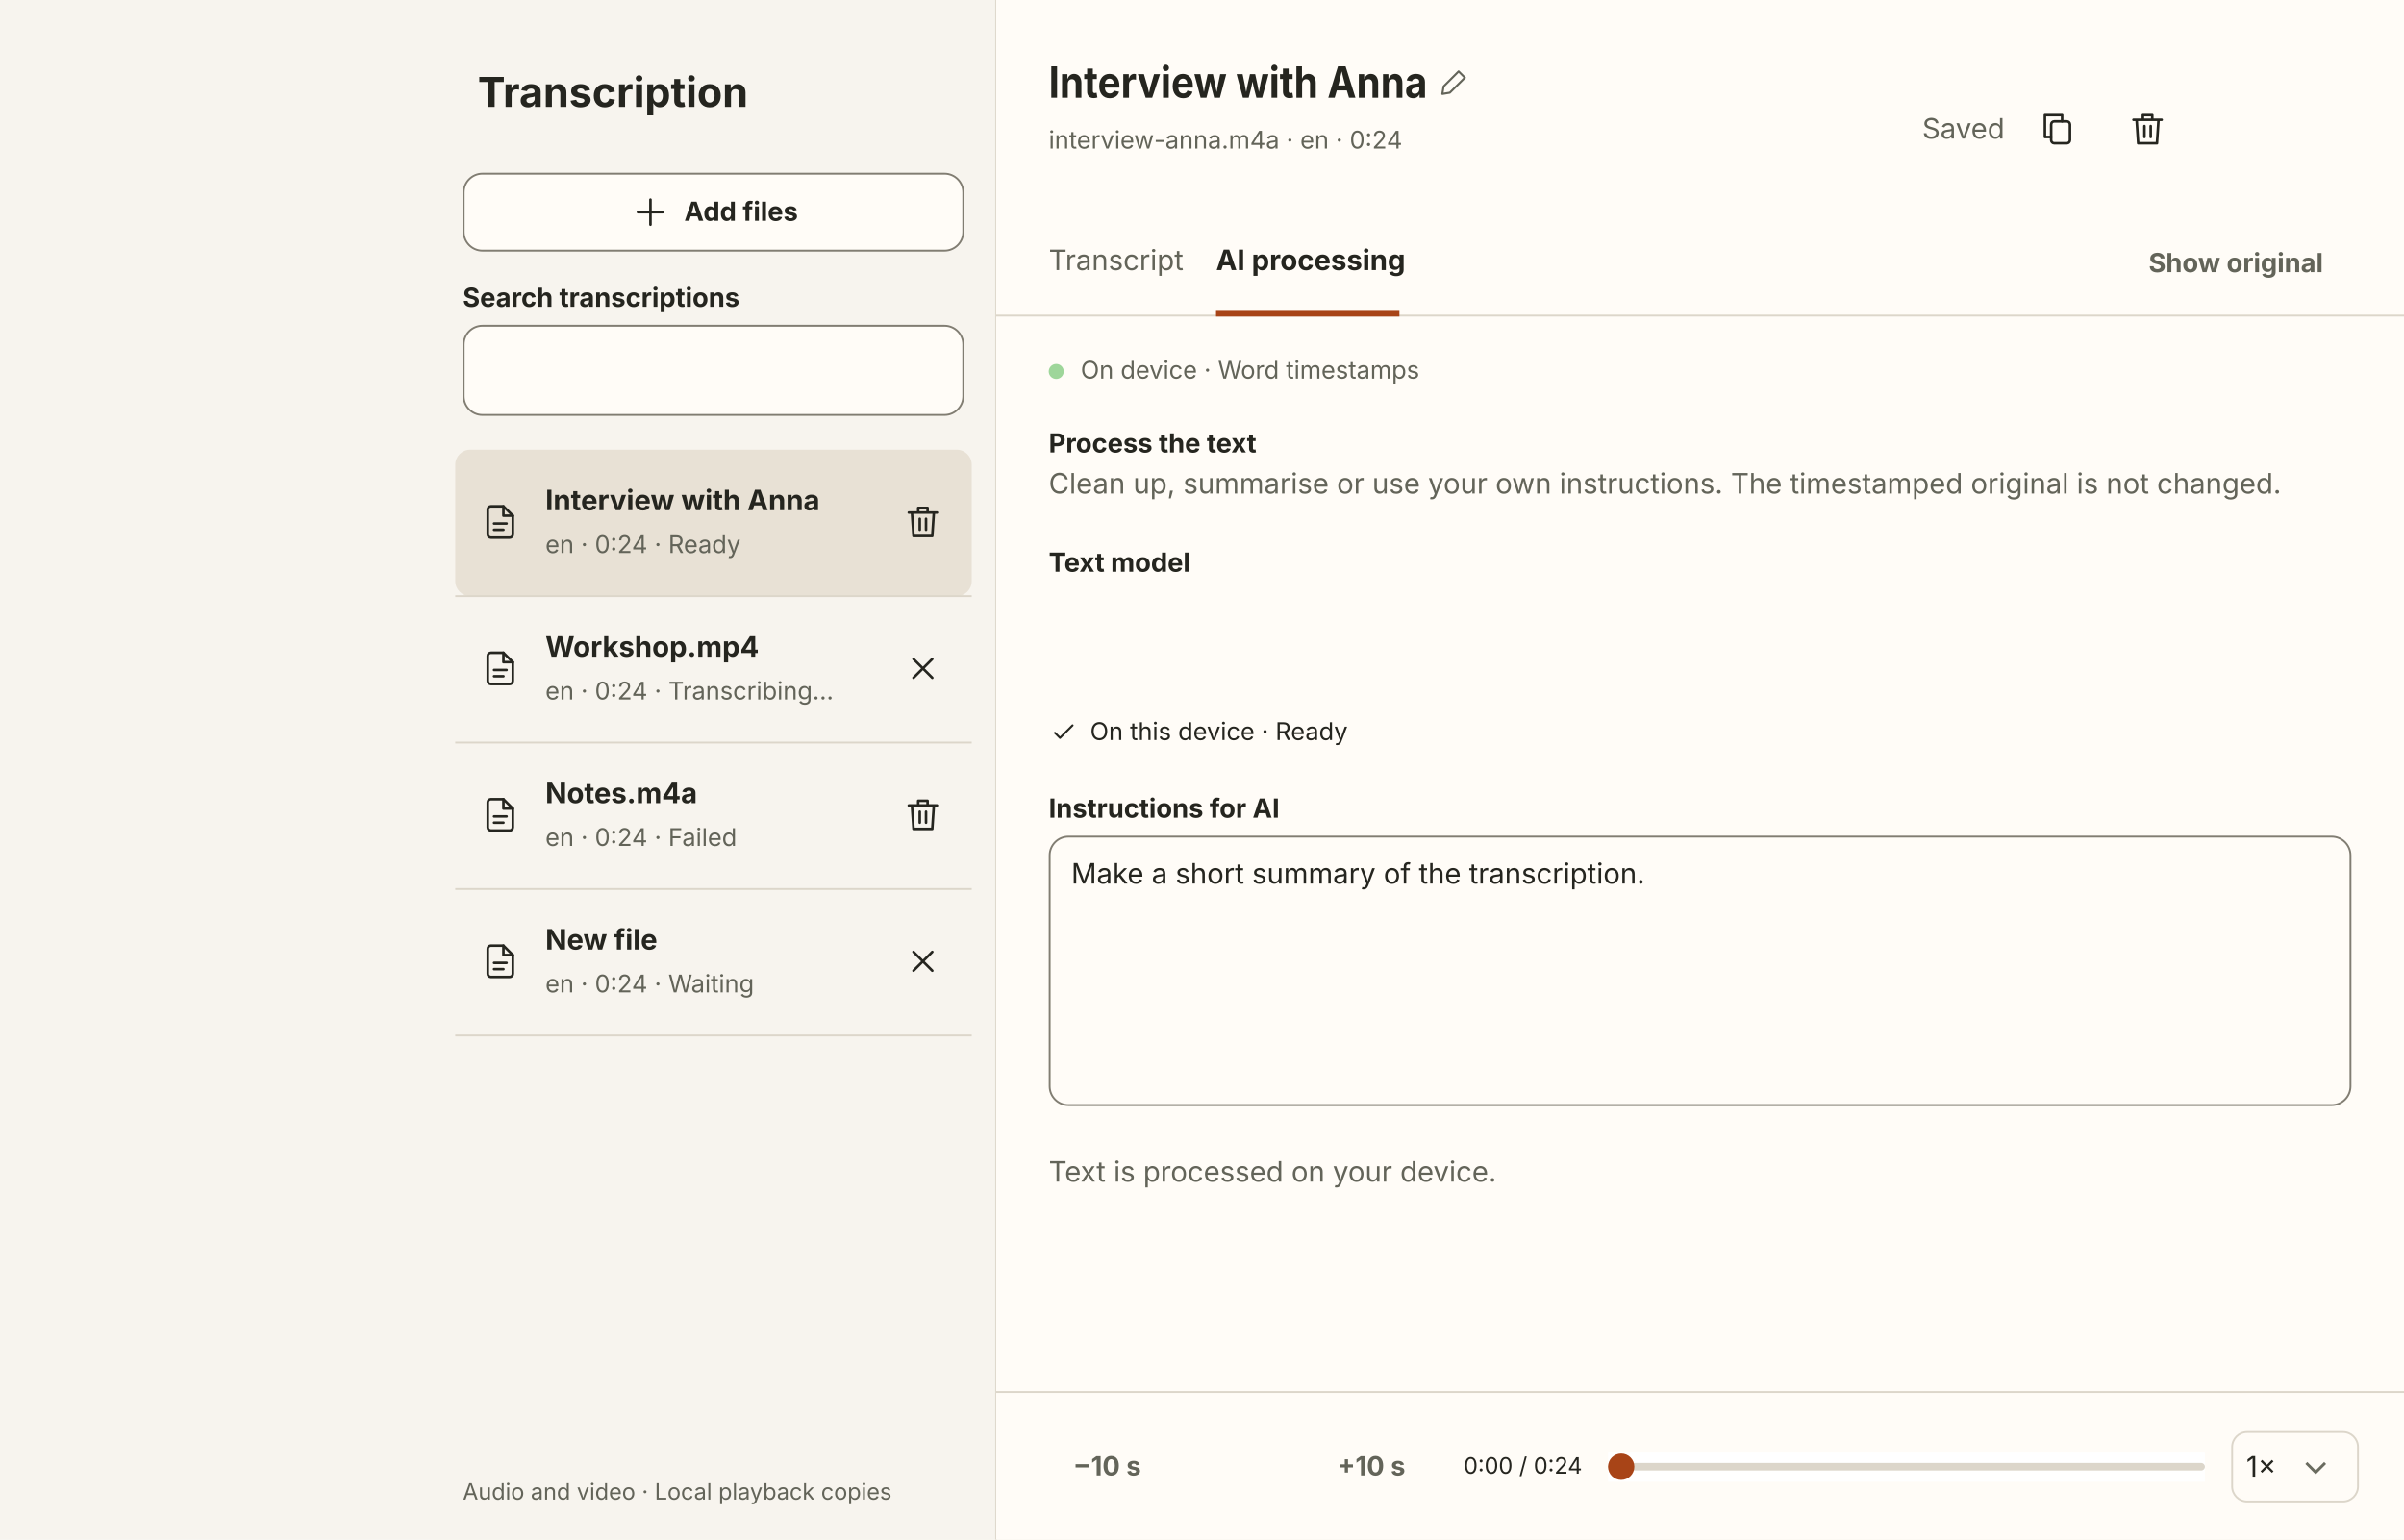
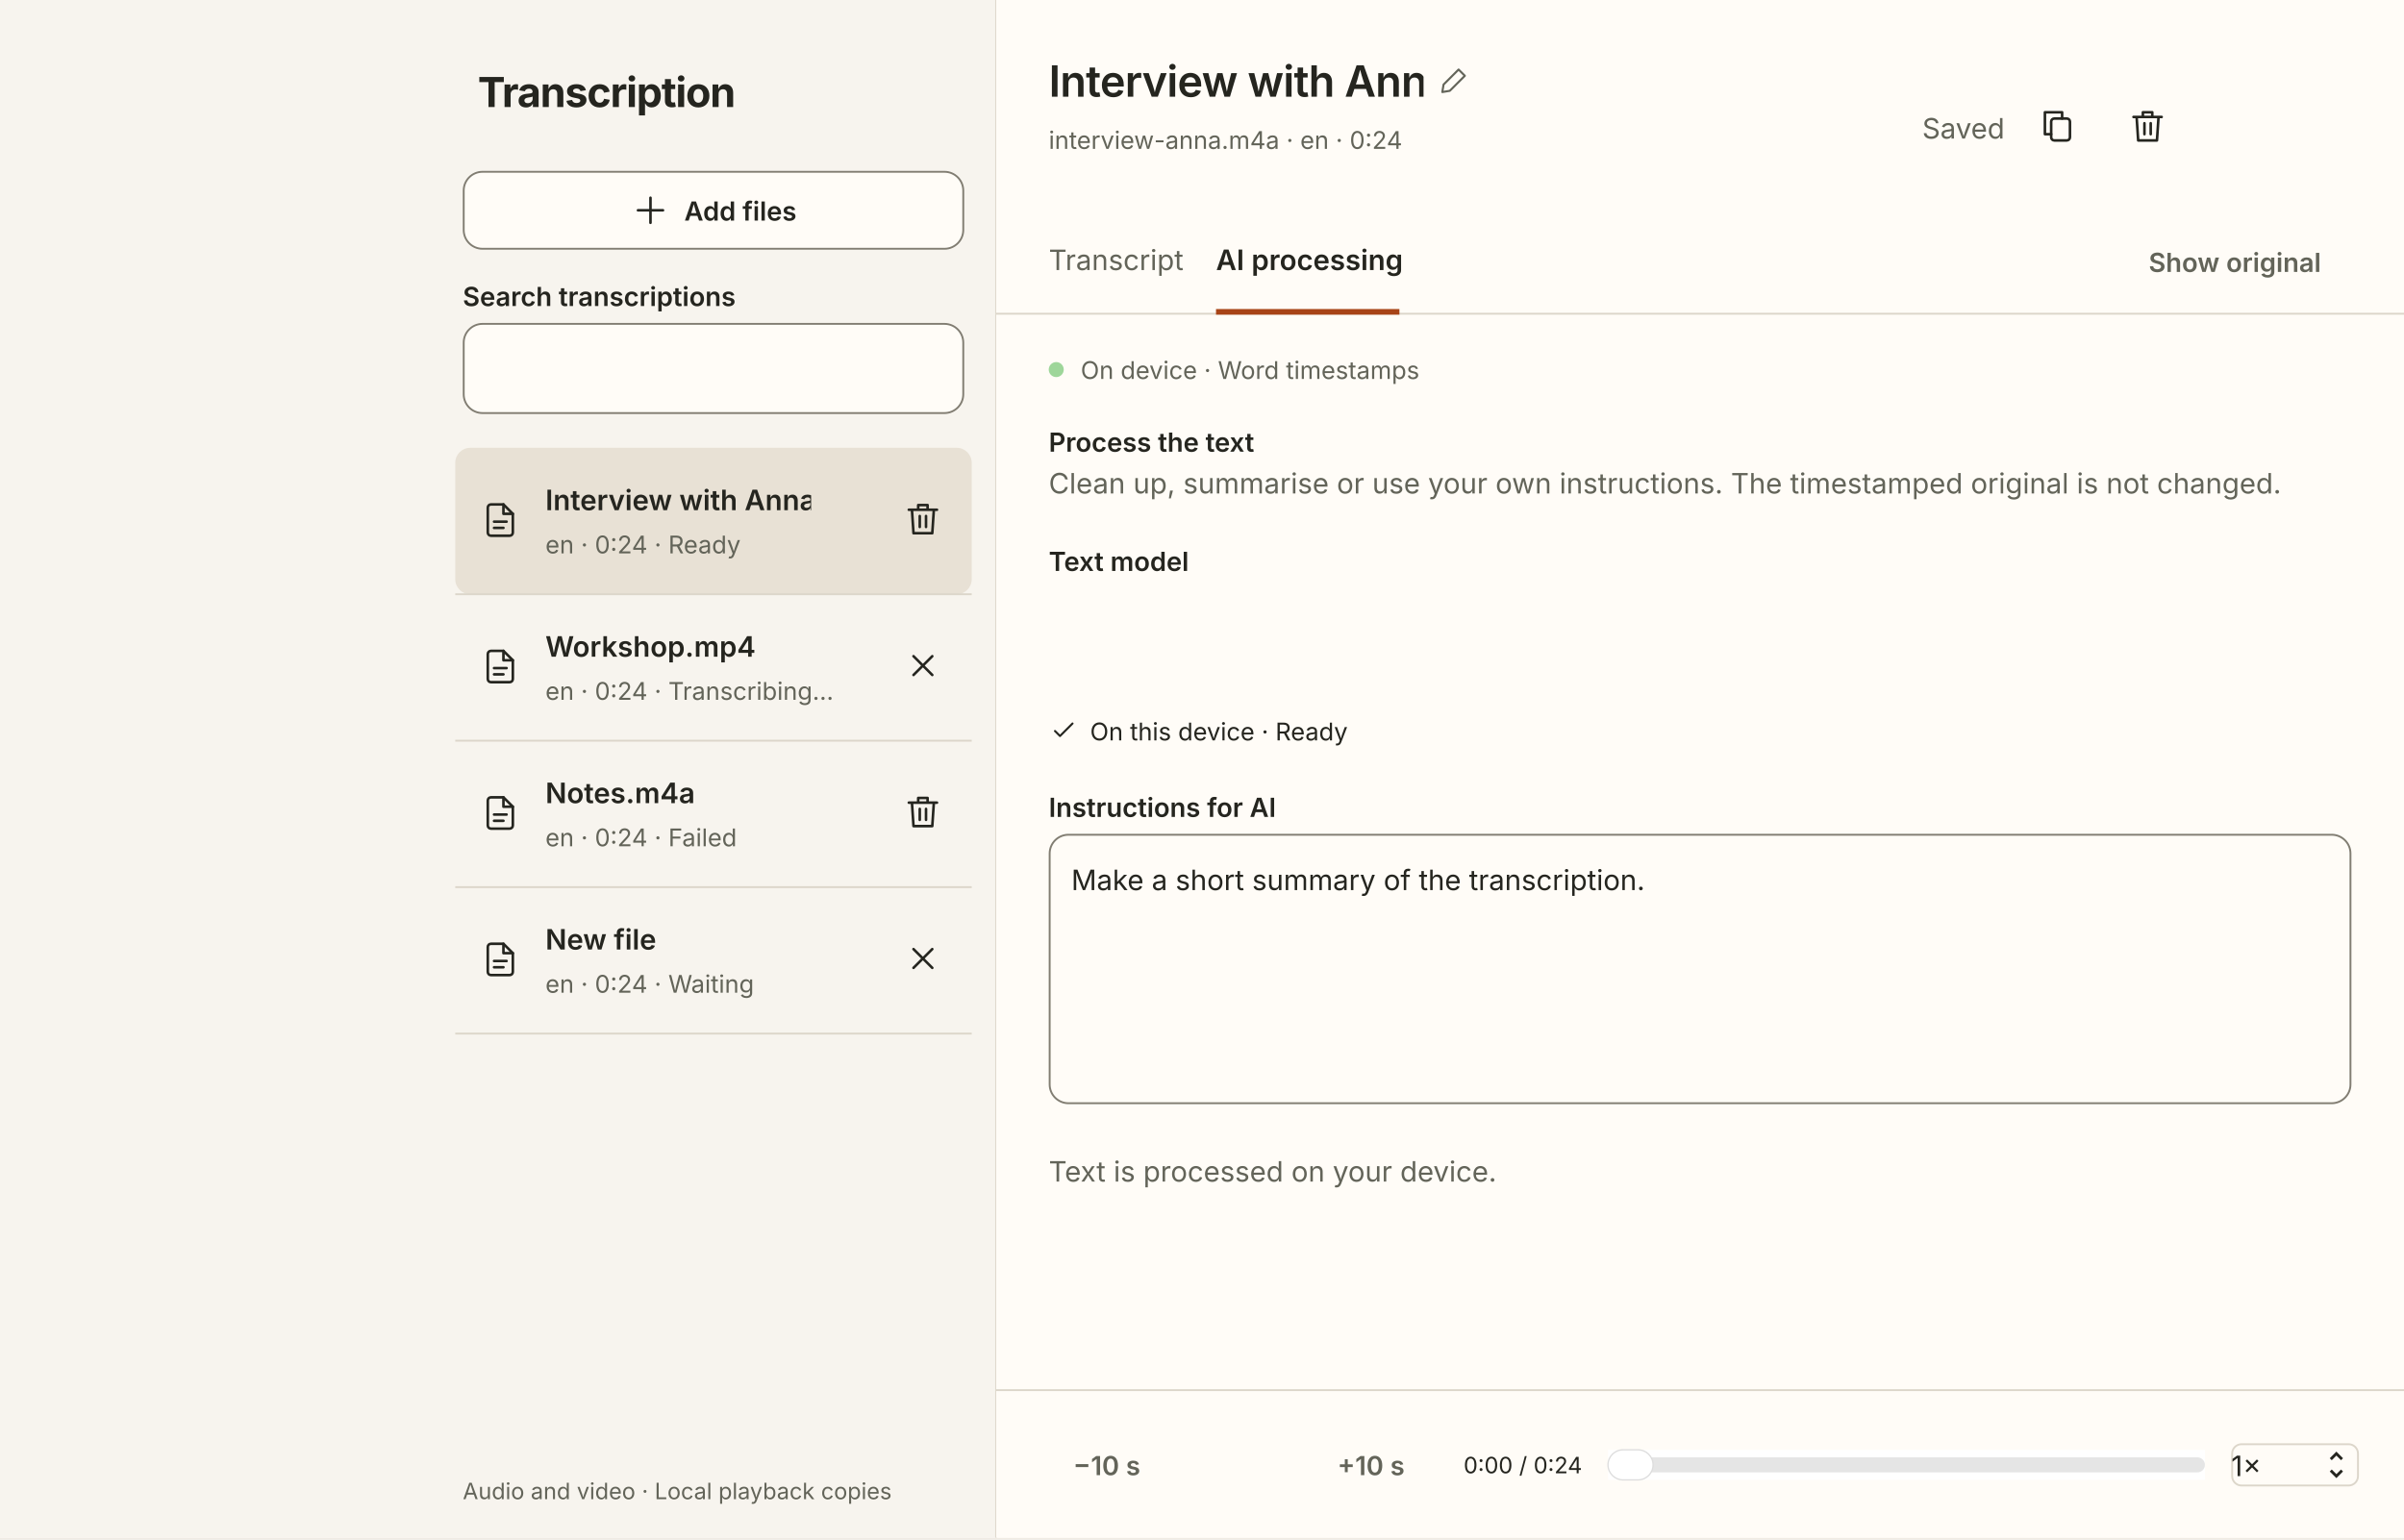
<svg xmlns="http://www.w3.org/2000/svg" width="1280" height="820" viewBox="0 0 1280 820">
-   <rect x="0" y="0" width="1280" height="820" rx="0" fill="rgb(255, 252, 247)" />
-   <rect x="0" y="0" width="1280" height="820" rx="0" fill="rgb(247, 244, 238)" />
-   <rect x="230.391" y="0" width="1049.609" height="820" rx="0" fill="rgb(247, 244, 238)" />
-   <rect x="230.391" y="0" width="300" height="820" rx="0" fill="rgb(247, 244, 238)" />
-   <line x1="530.391" y1="0" x2="530.391" y2="820" stroke="rgb(220, 214, 202)" stroke-width="1" />
-   <text x="254.391" y="56.95" fill="rgb(37, 37, 31)" font-family="system-ui, -apple-system, &quot;Segoe UI&quot;, sans-serif" font-size="22px" font-weight="bold">Transcription</text>
-   <rect x="246.391" y="92" width="267" height="42" rx="10" fill="rgb(255, 252, 247)" />
-   <rect x="246.891" y="92.5" width="266" height="41" rx="10" fill="none" stroke="rgb(129, 125, 114)" stroke-width="1" />
-   <svg x="336.328" y="103" width="20" height="20" class="icon " viewBox="0 0 24 24" fill="none" stroke="rgb(37, 37, 31)" stroke-width="1.65" stroke-linecap="round" stroke-linejoin="round" aria-hidden="true">
-     <path d="M12 4v16M4 12h16" />
-   </svg>
-   <text x="364.328" y="117.603" fill="rgb(37, 37, 31)" font-family="system-ui, -apple-system, &quot;Segoe UI&quot;, sans-serif" font-size="14px" font-weight="bold">Add files</text>
-   <text x="246.391" y="163.4" fill="rgb(37, 37, 31)" font-family="system-ui, -apple-system, &quot;Segoe UI&quot;, sans-serif" font-size="14px" font-weight="bold">Search transcriptions</text>
-   <rect x="246.391" y="173" width="267" height="48.5" rx="10" fill="rgb(255, 252, 247)" />
-   <rect x="246.891" y="173.5" width="266" height="47.5" rx="10" fill="none" stroke="rgb(129, 125, 114)" stroke-width="1" />
-   <rect x="242.391" y="239.5" width="275" height="78" rx="8" fill="rgb(232, 225, 213)" />
-   <line x1="242.391" y1="317.5" x2="517.391" y2="317.5" stroke="rgb(220, 214, 202)" stroke-width="1" />
-   <svg x="256.391" y="268" width="20" height="20" class="icon " viewBox="0 0 24 24" fill="none" stroke="rgb(37, 37, 31)" stroke-width="1.65" stroke-linecap="round" stroke-linejoin="round" aria-hidden="true">
-     <path d="M14 2H6a2 2 0 0 0-2 2v16a2 2 0 0 0 2 2h12a2 2 0 0 0 2-2V8Z" />
-     <path d="M14 2v6h6M8 13h8M8 17h6" />
-   </svg>
-   <text x="290.391" y="271.75" fill="rgb(37, 37, 31)" font-family="system-ui, -apple-system, &quot;Segoe UI&quot;, sans-serif" font-size="15px" font-weight="bold">Interview with Anna</text>
-   <text x="290.391" y="294.55" fill="rgb(99, 100, 89)" font-family="system-ui, -apple-system, &quot;Segoe UI&quot;, sans-serif" font-size="13px" font-weight="normal">en · 0:24 · Ready</text>
-   <svg x="481.391" y="268" width="20" height="20" class="icon " viewBox="0 0 24 24" fill="none" stroke="rgb(37, 37, 31)" stroke-width="1.65" stroke-linecap="round" stroke-linejoin="round" aria-hidden="true">
-     <path d="M3 6h18M9 6V3h6v3M5 6l1 15h12l1-15M10 10v7m4-7v7" />
-   </svg>
-   <line x1="242.391" y1="395.5" x2="517.391" y2="395.5" stroke="rgb(220, 214, 202)" stroke-width="1" />
-   <svg x="256.391" y="346" width="20" height="20" class="icon " viewBox="0 0 24 24" fill="none" stroke="rgb(37, 37, 31)" stroke-width="1.65" stroke-linecap="round" stroke-linejoin="round" aria-hidden="true">
-     <path d="M14 2H6a2 2 0 0 0-2 2v16a2 2 0 0 0 2 2h12a2 2 0 0 0 2-2V8Z" />
-     <path d="M14 2v6h6M8 13h8M8 17h6" />
-   </svg>
-   <text x="290.391" y="349.75" fill="rgb(37, 37, 31)" font-family="system-ui, -apple-system, &quot;Segoe UI&quot;, sans-serif" font-size="15px" font-weight="bold">Workshop.mp4</text>
-   <text x="290.391" y="372.55" fill="rgb(99, 100, 89)" font-family="system-ui, -apple-system, &quot;Segoe UI&quot;, sans-serif" font-size="13px" font-weight="normal">en · 0:24 · Transcribing…</text>
-   <svg x="481.391" y="346" width="20" height="20" class="icon " viewBox="0 0 24 24" fill="none" stroke="rgb(37, 37, 31)" stroke-width="1.65" stroke-linecap="round" stroke-linejoin="round" aria-hidden="true">
-     <path d="m6 6 12 12M6 18 18 6" />
-   </svg>
-   <line x1="242.391" y1="473.5" x2="517.391" y2="473.5" stroke="rgb(220, 214, 202)" stroke-width="1" />
-   <svg x="256.391" y="424" width="20" height="20" class="icon " viewBox="0 0 24 24" fill="none" stroke="rgb(37, 37, 31)" stroke-width="1.65" stroke-linecap="round" stroke-linejoin="round" aria-hidden="true">
-     <path d="M14 2H6a2 2 0 0 0-2 2v16a2 2 0 0 0 2 2h12a2 2 0 0 0 2-2V8Z" />
-     <path d="M14 2v6h6M8 13h8M8 17h6" />
-   </svg>
-   <text x="290.391" y="427.75" fill="rgb(37, 37, 31)" font-family="system-ui, -apple-system, &quot;Segoe UI&quot;, sans-serif" font-size="15px" font-weight="bold">Notes.m4a</text>
-   <text x="290.391" y="450.55" fill="rgb(99, 100, 89)" font-family="system-ui, -apple-system, &quot;Segoe UI&quot;, sans-serif" font-size="13px" font-weight="normal">en · 0:24 · Failed</text>
-   <svg x="481.391" y="424" width="20" height="20" class="icon " viewBox="0 0 24 24" fill="none" stroke="rgb(37, 37, 31)" stroke-width="1.65" stroke-linecap="round" stroke-linejoin="round" aria-hidden="true">
-     <path d="M3 6h18M9 6V3h6v3M5 6l1 15h12l1-15M10 10v7m4-7v7" />
-   </svg>
-   <line x1="242.391" y1="551.5" x2="517.391" y2="551.5" stroke="rgb(220, 214, 202)" stroke-width="1" />
-   <svg x="256.391" y="502" width="20" height="20" class="icon " viewBox="0 0 24 24" fill="none" stroke="rgb(37, 37, 31)" stroke-width="1.65" stroke-linecap="round" stroke-linejoin="round" aria-hidden="true">
-     <path d="M14 2H6a2 2 0 0 0-2 2v16a2 2 0 0 0 2 2h12a2 2 0 0 0 2-2V8Z" />
-     <path d="M14 2v6h6M8 13h8M8 17h6" />
-   </svg>
-   <text x="290.391" y="505.75" fill="rgb(37, 37, 31)" font-family="system-ui, -apple-system, &quot;Segoe UI&quot;, sans-serif" font-size="15px" font-weight="bold">New file</text>
-   <text x="290.391" y="528.55" fill="rgb(99, 100, 89)" font-family="system-ui, -apple-system, &quot;Segoe UI&quot;, sans-serif" font-size="13px" font-weight="normal">en · 0:24 · Waiting</text>
-   <svg x="481.391" y="502" width="20" height="20" class="icon " viewBox="0 0 24 24" fill="none" stroke="rgb(37, 37, 31)" stroke-width="1.65" stroke-linecap="round" stroke-linejoin="round" aria-hidden="true">
-     <path d="m6 6 12 12M6 18 18 6" />
-   </svg>
-   <text x="246.391" y="798.7" fill="rgb(99, 100, 89)" font-family="system-ui, -apple-system, &quot;Segoe UI&quot;, sans-serif" font-size="12px" font-weight="normal">Audio and video · Local playback copies</text>
-   <rect x="530.391" y="0" width="749.609" height="820" rx="0" fill="rgb(255, 252, 247)" />
-   <text transform="translate(558.3906,0) scale(0.9,1) translate(-558.3906,0)" x="558.391" y="52.066" fill="rgb(37, 37, 31)" font-family="system-ui, -apple-system, &quot;Segoe UI&quot;, sans-serif" font-size="23px" font-weight="bold">Interview with Anna</text>
-   <svg x="765.969" y="34.031" width="16" height="20" class="icon " viewBox="0 0 24 24" fill="none" stroke="rgb(99, 100, 89)" stroke-width="1.65" stroke-linecap="round" stroke-linejoin="round" aria-hidden="true">
-     <path d="m16 3 5 5-12 12-6 1 1-6L16 3Z" />
-   </svg>
-   <text x="558.391" y="79.112" fill="rgb(99, 100, 89)" font-family="system-ui, -apple-system, &quot;Segoe UI&quot;, sans-serif" font-size="13px" font-weight="normal">interview-anna.m4a · en · 0:24</text>
-   <text x="1023.469" y="73.797" fill="rgb(99, 100, 89)" font-family="system-ui, -apple-system, &quot;Segoe UI&quot;, sans-serif" font-size="15px" font-weight="normal">Saved</text>
-   <svg x="1085.469" y="58.797" width="20" height="20" class="icon " viewBox="0 0 24 24" fill="none" stroke="rgb(37, 37, 31)" stroke-width="1.65" stroke-linecap="round" stroke-linejoin="round" aria-hidden="true">
-     <rect x="8" y="7" width="12" height="14" rx="2" />
-     <path d="M15 7V3H4v14h4" />
-   </svg>
-   <svg x="1133.469" y="58.797" width="20" height="20" class="icon " viewBox="0 0 24 24" fill="none" stroke="rgb(37, 37, 31)" stroke-width="1.65" stroke-linecap="round" stroke-linejoin="round" aria-hidden="true">
-     <path d="M3 6h18M9 6V3h6v3M5 6l1 15h12l1-15M10 10v7m4-7v7" />
-   </svg>
-   <line x1="530.391" y1="168.094" x2="1280" y2="168.094" stroke="rgb(220, 214, 202)" stroke-width="1" />
-   <text x="558.391" y="143.844" fill="rgb(99, 100, 89)" font-family="system-ui, -apple-system, &quot;Segoe UI&quot;, sans-serif" font-size="15px" font-weight="normal">Transcript</text>
-   <line x1="647.469" y1="167.094" x2="745.109" y2="167.094" stroke="rgb(168, 68, 23)" stroke-width="3" />
-   <text x="647.469" y="143.844" fill="rgb(37, 37, 31)" font-family="system-ui, -apple-system, &quot;Segoe UI&quot;, sans-serif" font-size="15px" font-weight="bold">AI processing</text>
-   <text x="1144.047" y="144.947" fill="rgb(99, 100, 89)" font-family="system-ui, -apple-system, &quot;Segoe UI&quot;, sans-serif" font-size="14px" font-weight="bold">Show original</text>
-   <rect x="558.391" y="193.844" width="8" height="8" rx="50" fill="rgb(158, 214, 154)" />
-   <text x="575.391" y="201.644" fill="rgb(99, 100, 89)" font-family="system-ui, -apple-system, &quot;Segoe UI&quot;, sans-serif" font-size="13px" font-weight="normal">On device · Word timestamps</text>
-   <text x="558.391" y="240.994" fill="rgb(37, 37, 31)" font-family="system-ui, -apple-system, &quot;Segoe UI&quot;, sans-serif" font-size="14px" font-weight="bold">Process the text</text>
-   <text x="558.391" y="262.844" fill="rgb(99, 100, 89)" font-family="system-ui, -apple-system, &quot;Segoe UI&quot;, sans-serif" font-size="15px" font-weight="normal">Clean up, summarise or use your own instructions. The timestamped original is not changed.</text>
-   <text x="558.391" y="304.494" fill="rgb(37, 37, 31)" font-family="system-ui, -apple-system, &quot;Segoe UI&quot;, sans-serif" font-size="14px" font-weight="bold">Text model</text>
-   <svg x="558.391" y="382.344" width="16" height="16" class="icon " viewBox="0 0 24 24" fill="none" stroke="rgb(37, 37, 31)" stroke-width="1.65" stroke-linecap="round" stroke-linejoin="round" aria-hidden="true">
-     <path d="m5 12 4 4L19 6" />
-   </svg>
-   <text x="580.391" y="394.144" fill="rgb(37, 37, 31)" font-family="system-ui, -apple-system, &quot;Segoe UI&quot;, sans-serif" font-size="13px" font-weight="normal">On this device · Ready</text>
-   <text x="558.391" y="435.494" fill="rgb(37, 37, 31)" font-family="system-ui, -apple-system, &quot;Segoe UI&quot;, sans-serif" font-size="14px" font-weight="bold">Instructions for AI</text>
-   <rect x="558.391" y="445.094" width="693.609" height="144" rx="10" fill="rgb(255, 252, 247)" />
-   <rect x="558.891" y="445.594" width="692.609" height="143" rx="10" fill="none" stroke="rgb(129, 125, 114)" stroke-width="1" />
-   <text x="570.391" y="470.594" fill="rgb(37, 37, 31)" font-family="system-ui, -apple-system, &quot;Segoe UI&quot;, sans-serif" font-size="15px" font-weight="normal">Make a short summary of the transcription.</text>
-   <text x="558.391" y="629.344" fill="rgb(99, 100, 89)" font-family="system-ui, -apple-system, &quot;Segoe UI&quot;, sans-serif" font-size="15px" font-weight="normal">Text is processed on your device.</text>
-   <line x1="530.391" y1="741.406" x2="1280" y2="741.406" stroke="rgb(220, 214, 202)" stroke-width="1" />
-   <text x="571.391" y="785.806" fill="rgb(99, 100, 89)" font-family="system-ui, -apple-system, &quot;Segoe UI&quot;, sans-serif" font-size="14px" font-weight="bold">−10 s</text>
-   <text x="712.125" y="785.806" fill="rgb(99, 100, 89)" font-family="system-ui, -apple-system, &quot;Segoe UI&quot;, sans-serif" font-size="14px" font-weight="bold">+10 s</text>
-   <text x="779.312" y="784.903" fill="rgb(37, 37, 31)" font-family="system-ui, -apple-system, &quot;Segoe UI&quot;, sans-serif" font-size="12px" font-weight="normal">0:00 / 0:24</text>
-   <rect x="856.203" y="773.203" width="317.797" height="16" rx="0" fill="rgb(255, 255, 255)" />
-   <rect x="856.203" y="779.203" width="317.797" height="4" rx="2" fill="#DCD6CA" />
-   <circle cx="863.203" cy="781.203" r="7" fill="#A84417" />
-   <rect x="1188" y="762.203" width="68" height="38" rx="8" fill="rgb(255, 252, 247)" />
-   <rect x="1188.5" y="762.703" width="67" height="37" rx="8" fill="none" stroke="rgb(220, 214, 202)" stroke-width="1" />
-   <path d="M1228 779.203 l5 5 5 -5" fill="none" stroke="#6A6B5F" stroke-width="1.5" />
-   <text x="1196" y="786.453" fill="rgb(37, 37, 31)" font-family="system-ui, -apple-system, &quot;Segoe UI&quot;, sans-serif" font-size="15px" font-weight="400">1×</text>
+   <rect width="1280" height="820" fill="rgb(240, 235, 227)" />
+   <rect x="0" y="-1" width="1280" height="820" rx="0" fill="rgb(255, 252, 247)" />
+   <rect x="0" y="-1" width="1280" height="820" rx="0" fill="rgb(247, 244, 238)" />
+   <defs>
+     <clipPath id="clip-1">
+       <rect x="0" y="-1" width="1280" height="820" />
+     </clipPath>
+   </defs>
+   <g clip-path="url(#clip-1)">
+     <rect x="230.391" y="-1" width="1049.609" height="820" rx="0" fill="rgb(247, 244, 238)" />
+     <defs>
+       <clipPath id="clip-3">
+         <rect x="230.391" y="-1" width="1049.609" height="820" />
+       </clipPath>
+     </defs>
+     <g clip-path="url(#clip-3)">
+       <rect x="230.391" y="-1" width="300" height="820" rx="0" fill="rgb(247, 244, 238)" />
+       <line x1="530.391" y1="-1" x2="530.391" y2="819" stroke="rgb(220, 214, 202)" stroke-width="1" />
+       <text id="text-w650-n14" x="254.391" y="57" fill="rgb(37, 37, 31)" font-family="system-ui, -apple-system, Segoe UI, sans-serif" letter-spacing="-0.55" font-size="22px" font-weight="650">Transcription</text>
+       <rect x="246.391" y="91" width="267" height="42" rx="10" fill="rgb(255, 252, 247)" />
+       <rect x="246.891" y="91.5" width="266" height="41" rx="10" fill="none" stroke="rgb(129, 125, 114)" stroke-width="1" />
+       <svg x="336.344" y="102" width="20" height="20" class="icon " viewBox="0 0 24 24" fill="none" stroke="rgb(37, 37, 31)" stroke-width="1.65" stroke-linecap="round" stroke-linejoin="round" aria-hidden="true">
+         <path d="M12 4v16M4 12h16" />
+       </svg>
+       <text id="text-w600-n15" x="364.344" y="117.492" fill="rgb(37, 37, 31)" font-family="system-ui, -apple-system, Segoe UI, sans-serif" letter-spacing="0" font-size="14px" font-weight="600">Add files</text>
+       <text id="text-w600-n16" x="246.391" y="162.992" fill="rgb(37, 37, 31)" font-family="system-ui, -apple-system, Segoe UI, sans-serif" letter-spacing="0" font-size="14px" font-weight="600">Search transcriptions</text>
+       <rect x="246.391" y="172" width="267" height="48.5" rx="10" fill="rgb(255, 252, 247)" />
+       <rect x="246.891" y="172.5" width="266" height="47.5" rx="10" fill="none" stroke="rgb(129, 125, 114)" stroke-width="1" />
+       <defs>
+         <clipPath id="clip-4">
+           <rect x="230.391" y="238.5" width="299" height="530.5" />
+         </clipPath>
+       </defs>
+       <g clip-path="url(#clip-4)">
+         <rect x="242.391" y="238.5" width="275" height="78" rx="8" fill="rgb(232, 225, 213)" />
+         <line x1="242.391" y1="316.5" x2="517.391" y2="316.5" stroke="rgb(220, 214, 202)" stroke-width="1" />
+         <svg x="256.391" y="267" width="20" height="20" class="icon " viewBox="0 0 24 24" fill="none" stroke="rgb(37, 37, 31)" stroke-width="1.65" stroke-linecap="round" stroke-linejoin="round" aria-hidden="true">
+           <path d="M14 2H6a2 2 0 0 0-2 2v16a2 2 0 0 0 2 2h12a2 2 0 0 0 2-2V8Z" />
+           <path d="M14 2v6h6M8 13h8M8 17h6" />
+         </svg>
+         <defs>
+           <clipPath id="clip-5">
+             <rect x="290.391" y="254.5" width="141.484" height="22.5" />
+           </clipPath>
+         </defs>
+         <g clip-path="url(#clip-5)">
+           <text id="text-w600-n17" x="290.391" y="271.734" fill="rgb(37, 37, 31)" font-family="system-ui, -apple-system, Segoe UI, sans-serif" letter-spacing="0" font-size="15px" font-weight="600">Interview with Anna</text>
+         </g>
+         <text id="text-w400-n18" x="290.391" y="294.742" fill="rgb(99, 100, 89)" font-family="system-ui, -apple-system, Segoe UI, sans-serif" letter-spacing="0" font-size="13px" font-weight="400">en · 0:24 · Ready</text>
+         <svg x="481.391" y="266.5" width="20" height="20" class="icon " viewBox="0 0 24 24" fill="none" stroke="rgb(37, 37, 31)" stroke-width="1.65" stroke-linecap="round" stroke-linejoin="round" aria-hidden="true">
+           <path d="M3 6h18M9 6V3h6v3M5 6l1 15h12l1-15M10 10v7m4-7v7" />
+         </svg>
+         <line x1="242.391" y1="394.5" x2="517.391" y2="394.5" stroke="rgb(220, 214, 202)" stroke-width="1" />
+         <svg x="256.391" y="345" width="20" height="20" class="icon " viewBox="0 0 24 24" fill="none" stroke="rgb(37, 37, 31)" stroke-width="1.65" stroke-linecap="round" stroke-linejoin="round" aria-hidden="true">
+           <path d="M14 2H6a2 2 0 0 0-2 2v16a2 2 0 0 0 2 2h12a2 2 0 0 0 2-2V8Z" />
+           <path d="M14 2v6h6M8 13h8M8 17h6" />
+         </svg>
+         <defs>
+           <clipPath id="clip-6">
+             <rect x="290.391" y="332.5" width="150" height="22.5" />
+           </clipPath>
+         </defs>
+         <g clip-path="url(#clip-6)">
+           <text id="text-w600-n19" x="290.391" y="349.75" fill="rgb(37, 37, 31)" font-family="system-ui, -apple-system, Segoe UI, sans-serif" letter-spacing="0" font-size="15px" font-weight="600">Workshop.mp4</text>
+         </g>
+         <text id="text-w400-n20" x="290.391" y="372.742" fill="rgb(99, 100, 89)" font-family="system-ui, -apple-system, Segoe UI, sans-serif" letter-spacing="0" font-size="13px" font-weight="400">en · 0:24 · Transcribing…</text>
+         <svg x="481.391" y="344.5" width="20" height="20" class="icon " viewBox="0 0 24 24" fill="none" stroke="rgb(37, 37, 31)" stroke-width="1.65" stroke-linecap="round" stroke-linejoin="round" aria-hidden="true">
+           <path d="m6 6 12 12M6 18 18 6" />
+         </svg>
+         <line x1="242.391" y1="472.5" x2="517.391" y2="472.5" stroke="rgb(220, 214, 202)" stroke-width="1" />
+         <svg x="256.391" y="423" width="20" height="20" class="icon " viewBox="0 0 24 24" fill="none" stroke="rgb(37, 37, 31)" stroke-width="1.65" stroke-linecap="round" stroke-linejoin="round" aria-hidden="true">
+           <path d="M14 2H6a2 2 0 0 0-2 2v16a2 2 0 0 0 2 2h12a2 2 0 0 0 2-2V8Z" />
+           <path d="M14 2v6h6M8 13h8M8 17h6" />
+         </svg>
+         <defs>
+           <clipPath id="clip-7">
+             <rect x="290.391" y="410.5" width="100.203" height="22.5" />
+           </clipPath>
+         </defs>
+         <g clip-path="url(#clip-7)">
+           <text id="text-w600-n21" x="290.391" y="427.75" fill="rgb(37, 37, 31)" font-family="system-ui, -apple-system, Segoe UI, sans-serif" letter-spacing="0" font-size="15px" font-weight="600">Notes.m4a</text>
+         </g>
+         <text id="text-w400-n22" x="290.391" y="450.742" fill="rgb(99, 100, 89)" font-family="system-ui, -apple-system, Segoe UI, sans-serif" letter-spacing="0" font-size="13px" font-weight="400">en · 0:24 · Failed</text>
+         <svg x="481.391" y="422.5" width="20" height="20" class="icon " viewBox="0 0 24 24" fill="none" stroke="rgb(37, 37, 31)" stroke-width="1.65" stroke-linecap="round" stroke-linejoin="round" aria-hidden="true">
+           <path d="M3 6h18M9 6V3h6v3M5 6l1 15h12l1-15M10 10v7m4-7v7" />
+         </svg>
+         <line x1="242.391" y1="550.5" x2="517.391" y2="550.5" stroke="rgb(220, 214, 202)" stroke-width="1" />
+         <svg x="256.391" y="501" width="20" height="20" class="icon " viewBox="0 0 24 24" fill="none" stroke="rgb(37, 37, 31)" stroke-width="1.65" stroke-linecap="round" stroke-linejoin="round" aria-hidden="true">
+           <path d="M14 2H6a2 2 0 0 0-2 2v16a2 2 0 0 0 2 2h12a2 2 0 0 0 2-2V8Z" />
+           <path d="M14 2v6h6M8 13h8M8 17h6" />
+         </svg>
+         <defs>
+           <clipPath id="clip-8">
+             <rect x="290.391" y="488.5" width="109.828" height="22.5" />
+           </clipPath>
+         </defs>
+         <g clip-path="url(#clip-8)">
+           <text id="text-w600-n23" x="290.391" y="505.734" fill="rgb(37, 37, 31)" font-family="system-ui, -apple-system, Segoe UI, sans-serif" letter-spacing="0" font-size="15px" font-weight="600">New file</text>
+         </g>
+         <text id="text-w400-n24" x="290.391" y="528.742" fill="rgb(99, 100, 89)" font-family="system-ui, -apple-system, Segoe UI, sans-serif" letter-spacing="0" font-size="13px" font-weight="400">en · 0:24 · Waiting</text>
+         <svg x="481.391" y="500.5" width="20" height="20" class="icon " viewBox="0 0 24 24" fill="none" stroke="rgb(37, 37, 31)" stroke-width="1.65" stroke-linecap="round" stroke-linejoin="round" aria-hidden="true">
+           <path d="m6 6 12 12M6 18 18 6" />
+         </svg>
+       </g>
+       <text id="text-w400-n25" x="246.391" y="798.484" fill="rgb(99, 100, 89)" font-family="system-ui, -apple-system, Segoe UI, sans-serif" letter-spacing="0" font-size="12px" font-weight="400">Audio and video · Local playback copies</text>
+       <rect x="530.391" y="-1" width="749.609" height="820" rx="0" fill="rgb(255, 252, 247)" />
+       <defs>
+         <clipPath id="clip-9">
+           <rect x="558.391" y="27.516" width="199.562" height="31.047" />
+         </clipPath>
+       </defs>
+       <g clip-path="url(#clip-9)">
+         <text id="text-w600-n26" x="558.391" y="51.523" fill="rgb(37, 37, 31)" font-family="system-ui, -apple-system, Segoe UI, sans-serif" letter-spacing="-0.345" font-size="23px" font-weight="600">Interview with Anna</text>
+       </g>
+       <svg x="765.953" y="33.031" width="16" height="20" class="icon " viewBox="0 0 24 24" fill="none" stroke="rgb(99, 100, 89)" stroke-width="1.65" stroke-linecap="round" stroke-linejoin="round" aria-hidden="true">
+         <path d="m16 3 5 5-12 12-6 1 1-6L16 3Z" />
+       </svg>
+       <text id="text-w400-n27" x="558.391" y="79.305" fill="rgb(99, 100, 89)" font-family="system-ui, -apple-system, Segoe UI, sans-serif" letter-spacing="0" font-size="13px" font-weight="400">interview-anna.m4a · en · 0:24</text>
+       <text id="text-w400-n28" x="1023.469" y="73.797" fill="rgb(99, 100, 89)" font-family="system-ui, -apple-system, Segoe UI, sans-serif" letter-spacing="0" font-size="15px" font-weight="400">Saved</text>
+       <svg x="1085.469" y="57.297" width="20" height="20" class="icon " viewBox="0 0 24 24" fill="none" stroke="rgb(37, 37, 31)" stroke-width="1.65" stroke-linecap="round" stroke-linejoin="round" aria-hidden="true">
+         <rect x="8" y="7" width="12" height="14" rx="2" />
+         <path d="M15 7V3H4v14h4" />
+       </svg>
+       <svg x="1133.469" y="57.297" width="20" height="20" class="icon " viewBox="0 0 24 24" fill="none" stroke="rgb(37, 37, 31)" stroke-width="1.65" stroke-linecap="round" stroke-linejoin="round" aria-hidden="true">
+         <path d="M3 6h18M9 6V3h6v3M5 6l1 15h12l1-15M10 10v7m4-7v7" />
+       </svg>
+       <line x1="530.391" y1="167.094" x2="1280" y2="167.094" stroke="rgb(220, 214, 202)" stroke-width="1" />
+       <text id="text-w400-n30" x="558.392" y="143.844" fill="rgb(99, 100, 89)" font-family="system-ui, -apple-system, Segoe UI, sans-serif" letter-spacing="0" font-size="15px" font-weight="400">Transcript</text>
+       <line x1="647.469" y1="166.094" x2="745.109" y2="166.094" stroke="rgb(168, 68, 23)" stroke-width="3" />
+       <text id="text-w600-n31" x="647.469" y="143.828" fill="rgb(37, 37, 31)" font-family="system-ui, -apple-system, Segoe UI, sans-serif" letter-spacing="0" font-size="15px" font-weight="600">AI processing</text>
+       <text id="text-w600-n32" x="1144.047" y="144.836" fill="rgb(99, 100, 89)" font-family="system-ui, -apple-system, Segoe UI, sans-serif" letter-spacing="0" font-size="14px" font-weight="600">Show original</text>
+       <defs>
+         <clipPath id="clip-10">
+           <rect x="530.391" y="167.094" width="749.609" height="573.312" />
+         </clipPath>
+       </defs>
+       <g clip-path="url(#clip-10)">
+         <rect x="558.391" y="192.844" width="8" height="8" rx="50" fill="rgb(158, 214, 154)" />
+         <text id="text-w400-n33" x="575.391" y="201.836" fill="rgb(99, 100, 89)" font-family="system-ui, -apple-system, Segoe UI, sans-serif" letter-spacing="0" font-size="13px" font-weight="400">On device · Word timestamps</text>
+         <text id="text-w600-n34" x="558.391" y="240.586" fill="rgb(37, 37, 31)" font-family="system-ui, -apple-system, Segoe UI, sans-serif" letter-spacing="0" font-size="14px" font-weight="600">Process the text</text>
+         <text id="text-w400-n35" x="558.391" y="262.828" fill="rgb(99, 100, 89)" font-family="system-ui, -apple-system, Segoe UI, sans-serif" letter-spacing="0" font-size="15px" font-weight="400">Clean up, summarise or use your own instructions. The timestamped original is not changed.</text>
+         <text id="text-w600-n36" x="558.391" y="304.086" fill="rgb(37, 37, 31)" font-family="system-ui, -apple-system, Segoe UI, sans-serif" letter-spacing="0" font-size="14px" font-weight="600">Text model</text>
+         <svg x="558.391" y="381.344" width="16" height="16" class="icon " viewBox="0 0 24 24" fill="none" stroke="rgb(37, 37, 31)" stroke-width="1.65" stroke-linecap="round" stroke-linejoin="round" aria-hidden="true">
+           <path d="m5 12 4 4L19 6" />
+         </svg>
+         <text id="text-w400-n38" x="580.391" y="394.336" fill="rgb(37, 37, 31)" font-family="system-ui, -apple-system, Segoe UI, sans-serif" letter-spacing="0" font-size="13px" font-weight="400">On this device · Ready</text>
+         <text id="text-w600-n39" x="558.391" y="435.086" fill="rgb(37, 37, 31)" font-family="system-ui, -apple-system, Segoe UI, sans-serif" letter-spacing="0" font-size="14px" font-weight="600">Instructions for AI</text>
+         <rect x="558.391" y="444.094" width="693.609" height="144" rx="10" fill="rgb(255, 252, 247)" />
+         <rect x="558.891" y="444.594" width="692.609" height="143" rx="10" fill="none" stroke="rgb(129, 125, 114)" stroke-width="1" />
+         <text id="text-w400-n40" x="570.391" y="474.094" fill="rgb(37, 37, 31)" font-family="system-ui, -apple-system, Segoe UI, sans-serif" letter-spacing="0" font-size="15px" font-weight="400">Make a short summary of the transcription.</text>
+         <text id="text-w400-n41" x="558.391" y="629.328" fill="rgb(99, 100, 89)" font-family="system-ui, -apple-system, Segoe UI, sans-serif" letter-spacing="0" font-size="15px" font-weight="400">Text is processed on your device.</text>
+       </g>
+       <line x1="530.391" y1="740.406" x2="1280" y2="740.406" stroke="rgb(220, 214, 202)" stroke-width="1" />
+       <text id="text-w600-n43" x="571.391" y="785.695" fill="rgb(99, 100, 89)" font-family="system-ui, -apple-system, Segoe UI, sans-serif" letter-spacing="0" font-size="14px" font-weight="600">−10 s</text>
+       <text id="text-w600-n45" x="712.109" y="785.695" fill="rgb(99, 100, 89)" font-family="system-ui, -apple-system, Segoe UI, sans-serif" letter-spacing="0" font-size="14px" font-weight="600">+10 s</text>
+       <text id="text-w400-n46" x="779.281" y="784.688" fill="rgb(37, 37, 31)" font-family="system-ui, -apple-system, Segoe UI, sans-serif" letter-spacing="0" font-size="12px" font-weight="400">0:00 / 0:24</text>
+       <rect x="856.172" y="772.203" width="317.828" height="16" rx="0" fill="rgb(255, 255, 255)" />
+       <rect x="856.172" y="776.203" width="317.828" height="8" rx="4" fill="#e5e5e5" />
+       <rect x="856.172" y="772.203" width="24" height="16" rx="8" fill="#fff" stroke="#ddd" stroke-width="0.7" />
+       <defs>
+         <clipPath id="clip-11">
+           <rect x="554.391" y="779.703" width="1" height="1" />
+         </clipPath>
+       </defs>
+       <g clip-path="url(#clip-11)">
+ </g>
+       <rect x="1188" y="768.703" width="68" height="23" rx="5" fill="rgb(255, 252, 247)" />
+       <rect x="1188.5" y="769.203" width="67" height="22" rx="5" fill="none" stroke="rgb(220, 214, 202)" stroke-width="1" />
+       <path d="M1241 777.203 l3 -3 3 3 M1241 783.203 l3 3 3 -3" fill="none" stroke="rgb(37, 37, 31)" stroke-width="1.5" />
+       <text id="text-w400-n47" x="1188" y="786.203" fill="rgb(37, 37, 31)" font-family="system-ui, -apple-system, Segoe UI, sans-serif" letter-spacing="0" font-size="15px" font-weight="400">1×</text>
+     </g>
+   </g>
+   <defs>
+     <clipPath id="clip-12">
+       <rect x="0" y="819" width="1" height="1" />
+     </clipPath>
+   </defs>
+   <g clip-path="url(#clip-12)">
+ </g>
</svg>
